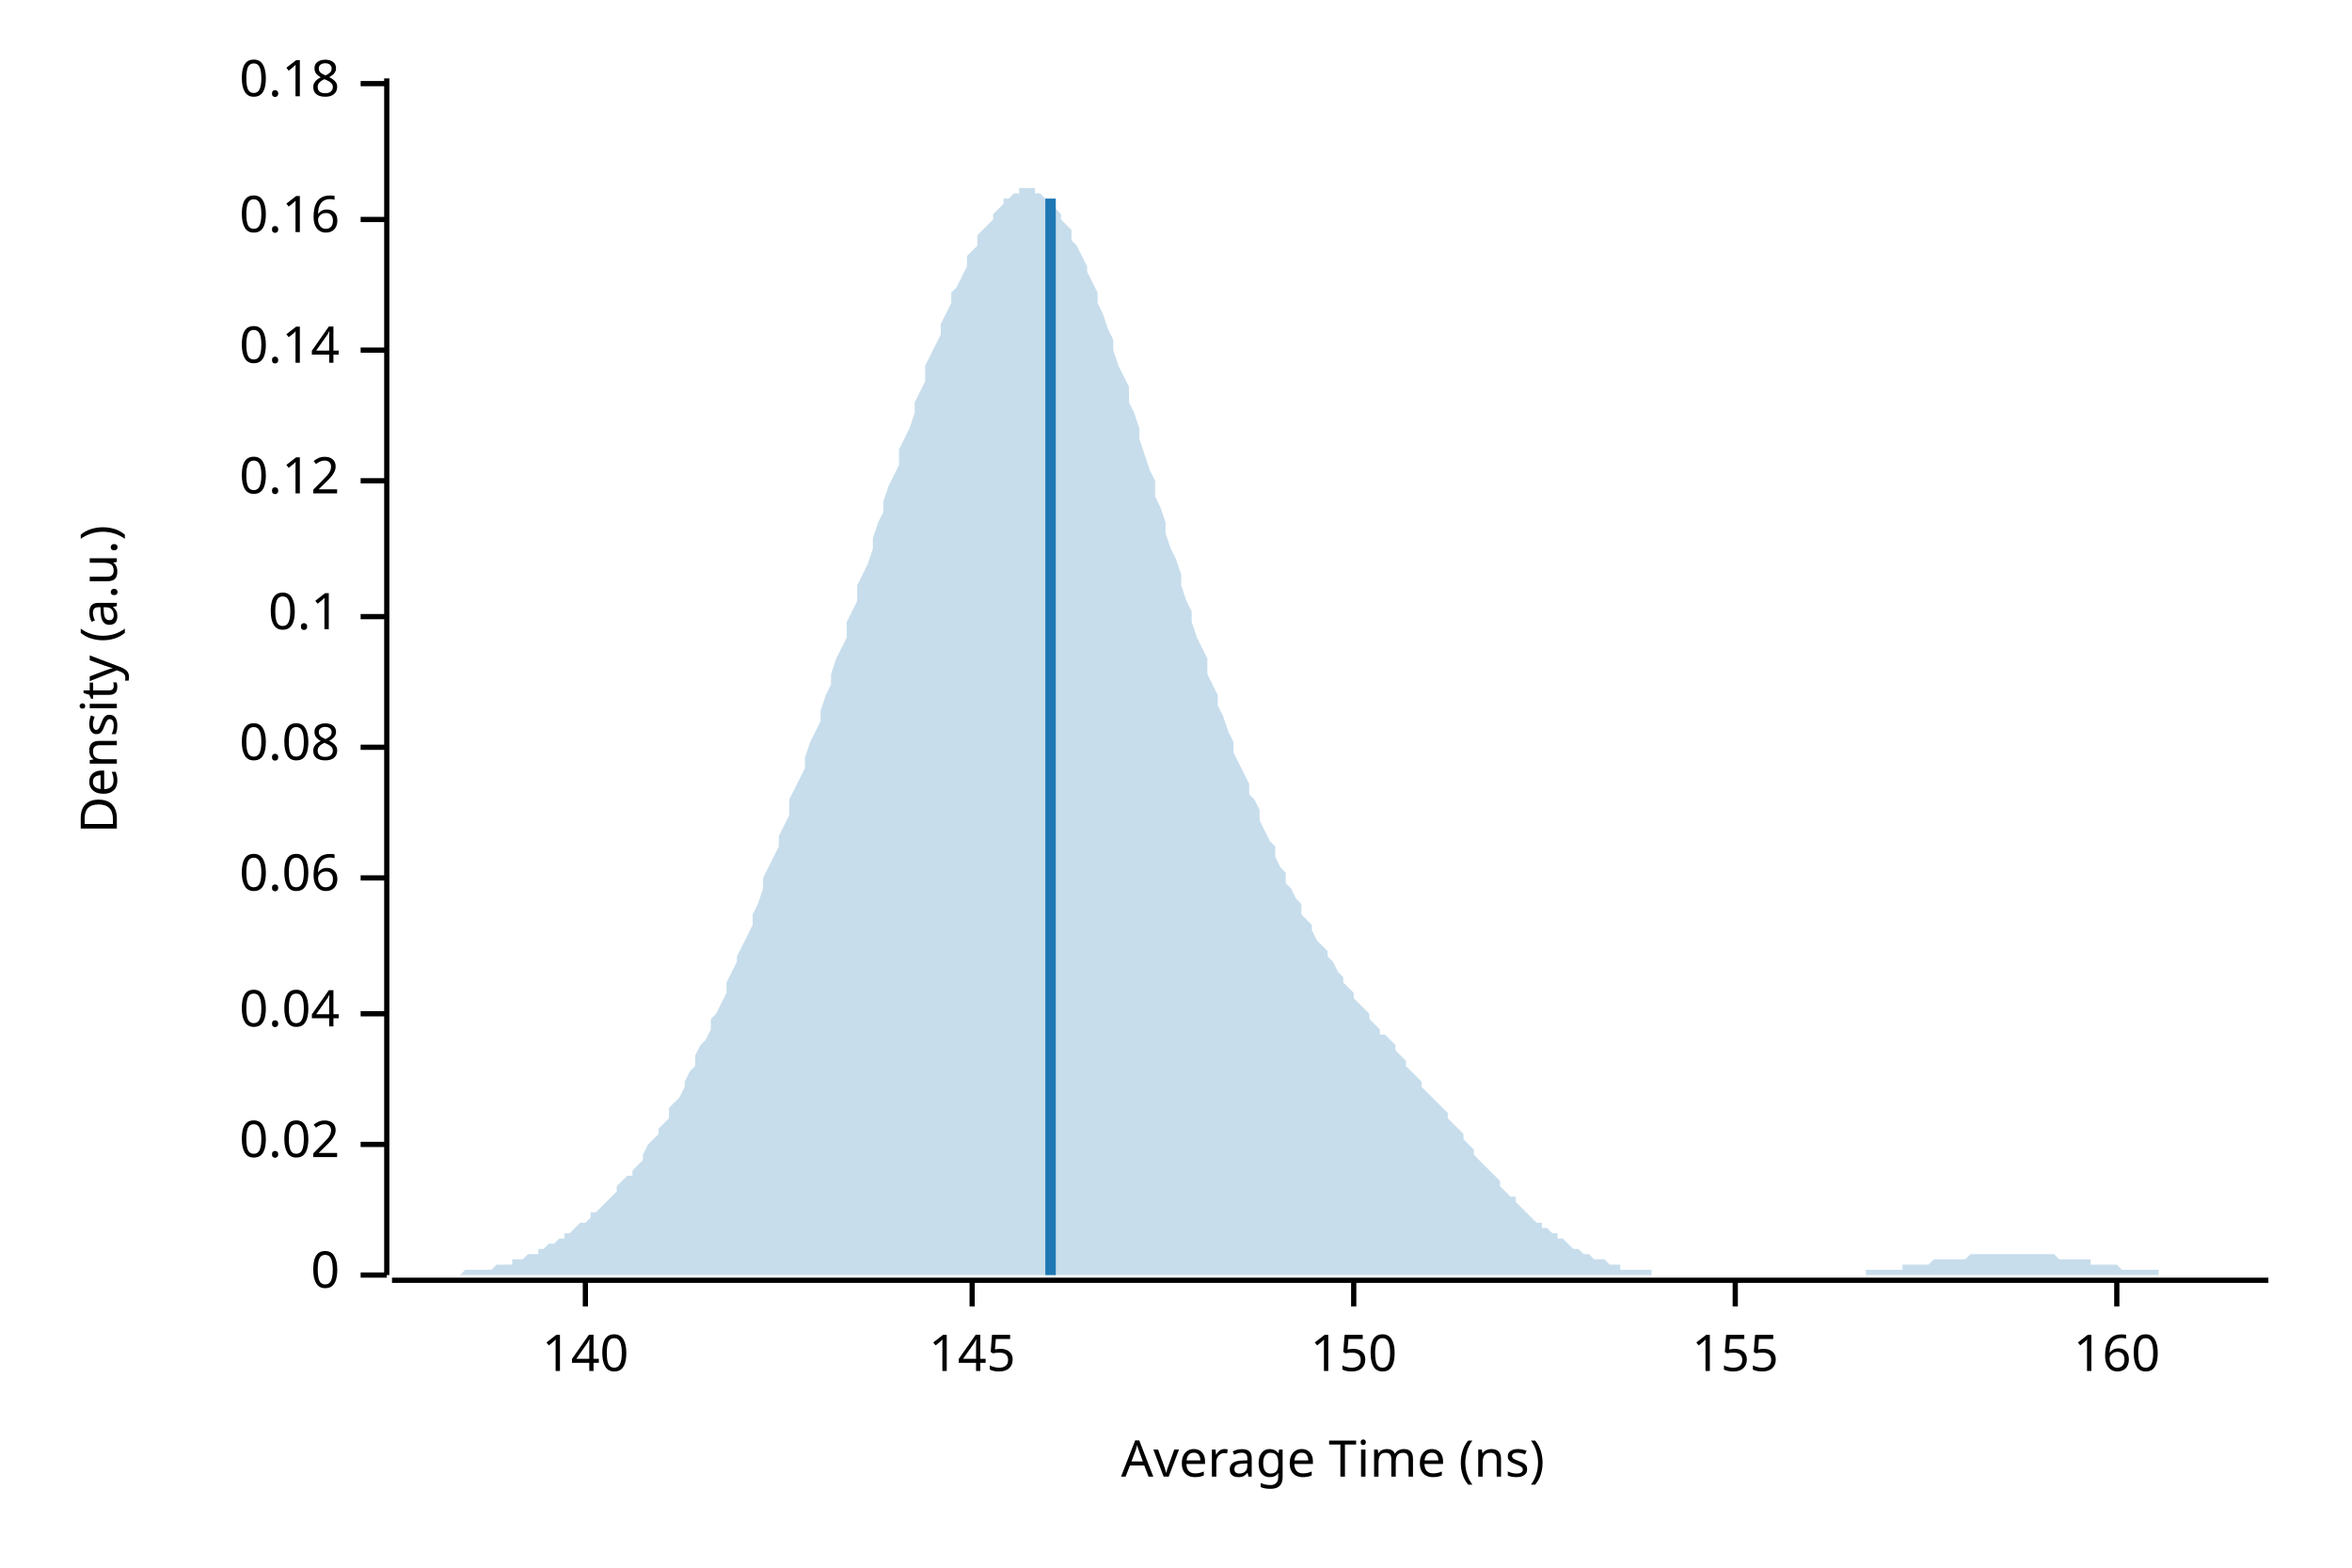
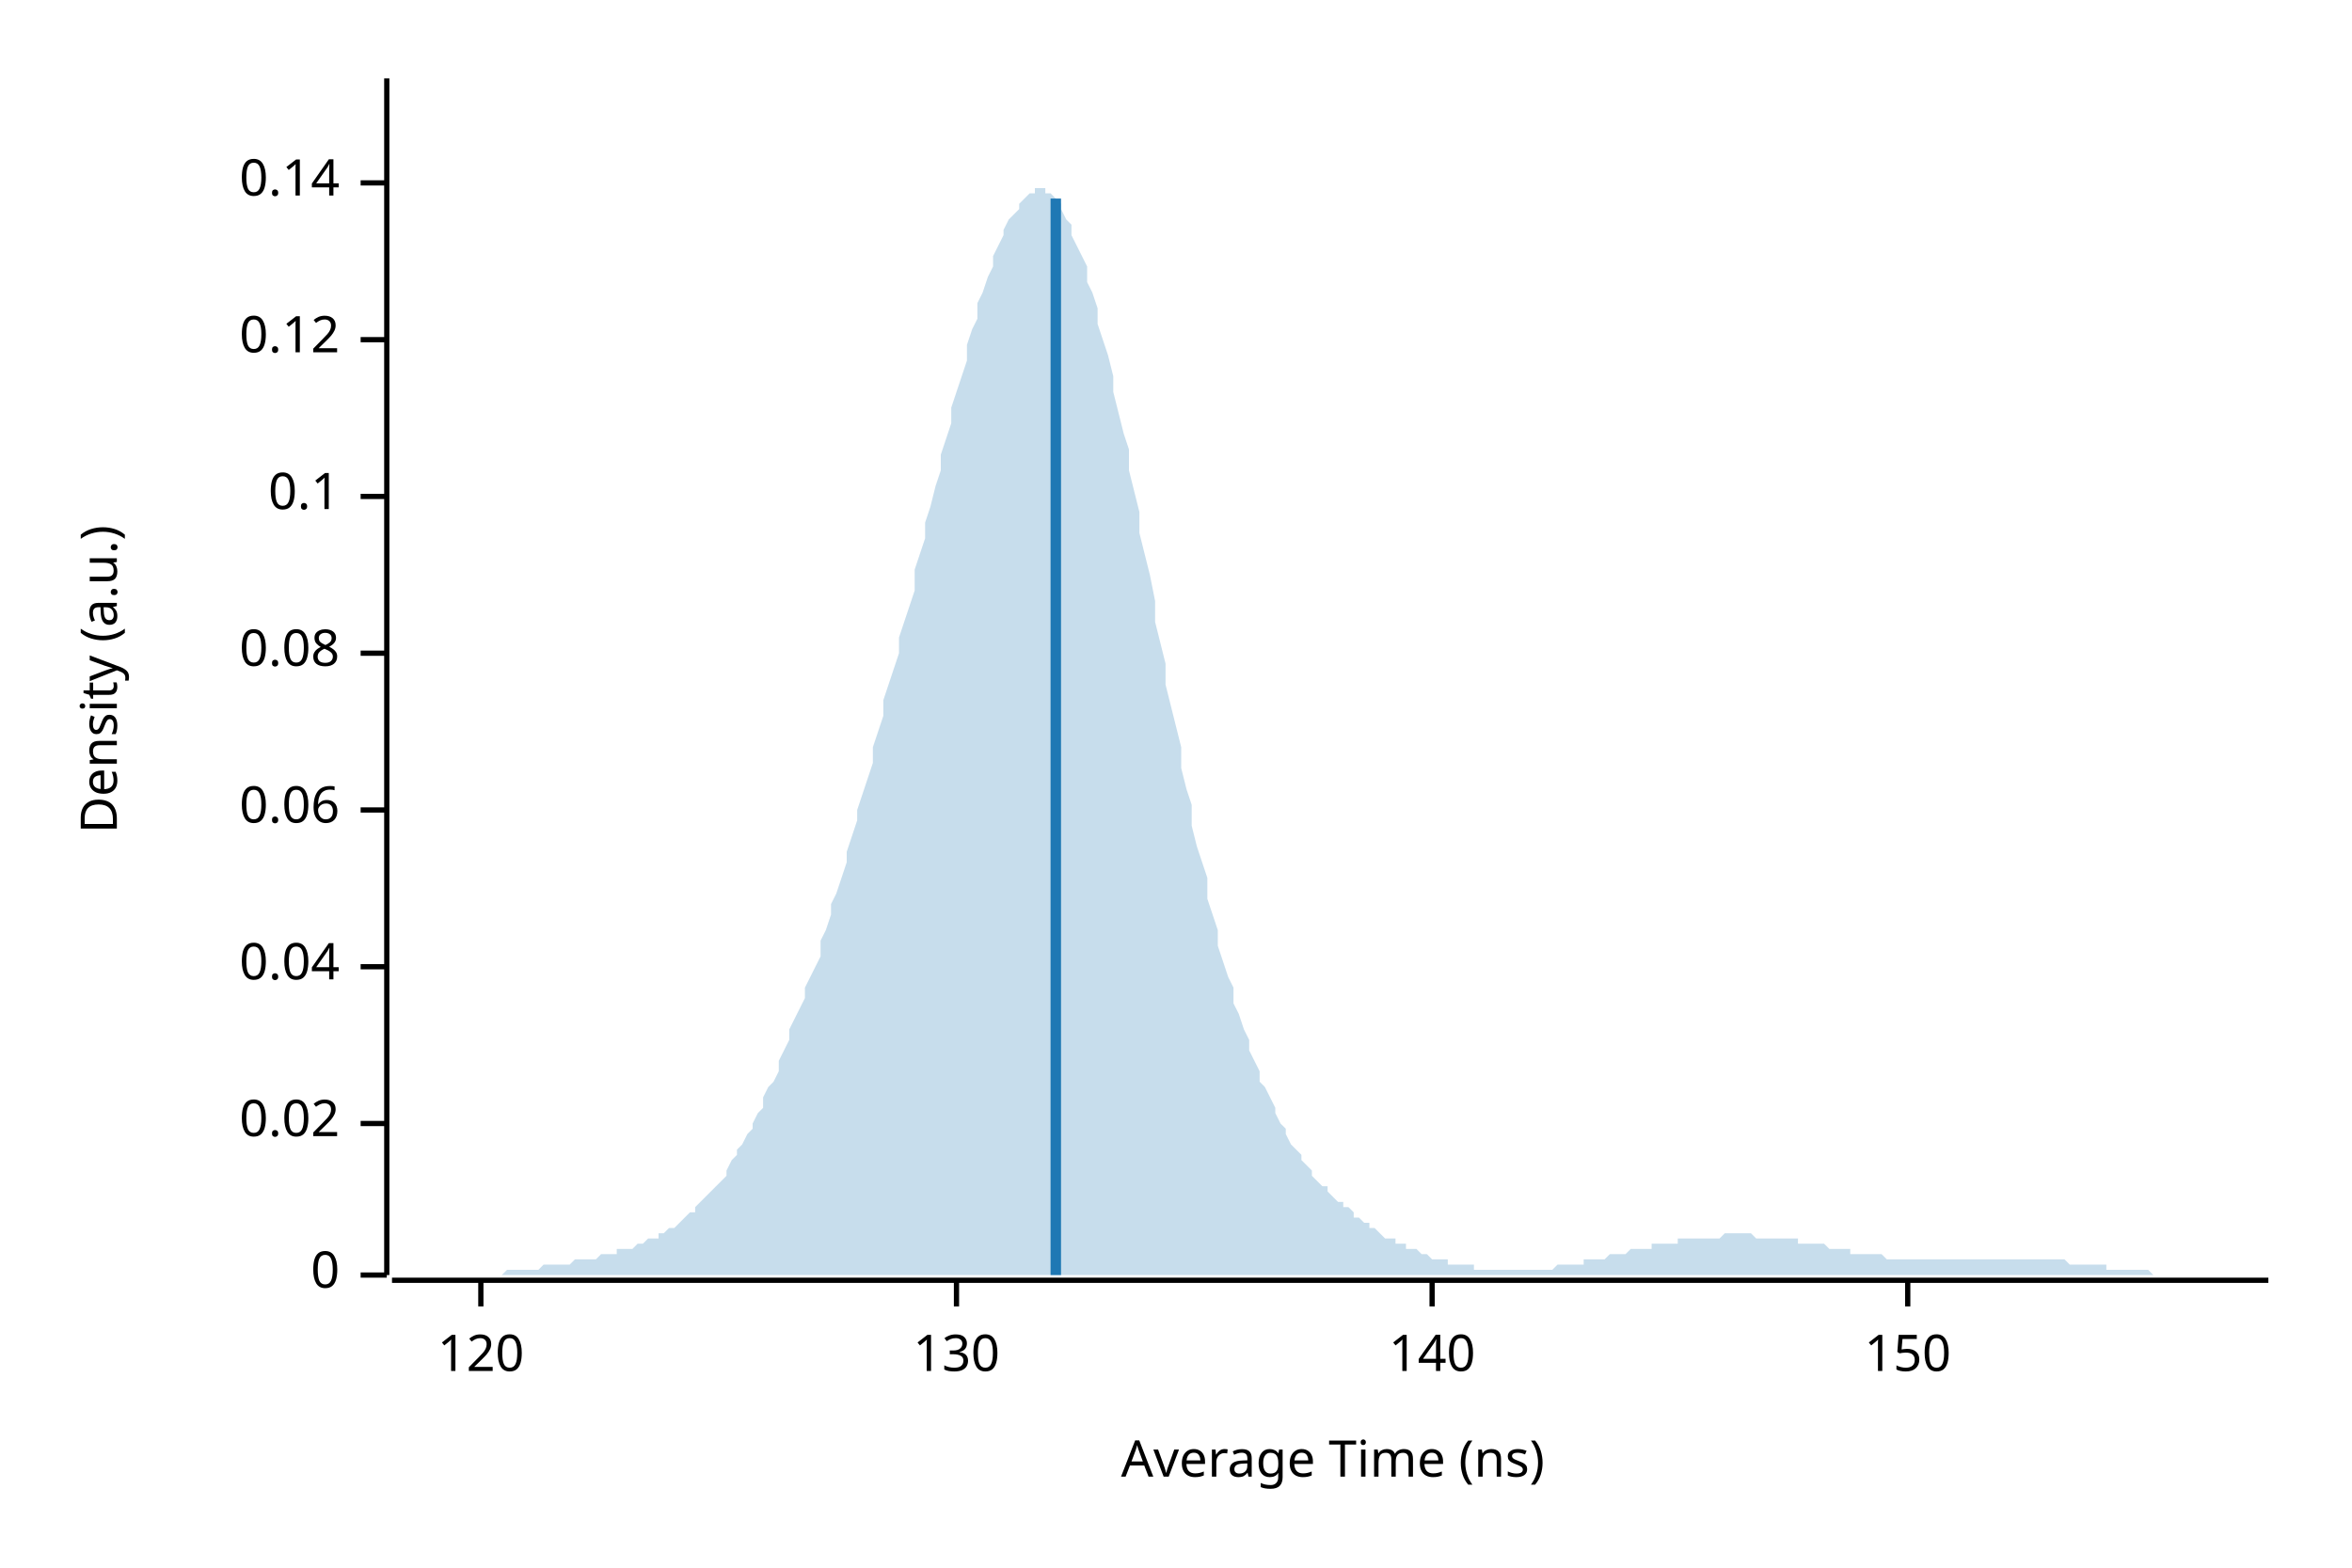
<svg xmlns="http://www.w3.org/2000/svg" width="450" height="300" viewBox="0 0 450 300">
  <text x="15" y="130" dy="0.76em" text-anchor="middle" font-family="sans-serif" font-size="9.677" opacity="1" fill="#000000" transform="rotate(270, 15, 130)">
Density (a.u.)
</text>
  <text x="255" y="285" dy="-0.5ex" text-anchor="middle" font-family="sans-serif" font-size="9.677" opacity="1" fill="#000000">
Average Time (ns)
</text>
  <polyline fill="none" opacity="1" stroke="#000000" stroke-width="1" points="74,15 74,244 " />
  <text x="65" y="244" dy="0.5ex" text-anchor="end" font-family="sans-serif" font-size="9.677" opacity="1" fill="#000000">
0
</text>
  <polyline fill="none" opacity="1" stroke="#000000" stroke-width="1" points="69,244 74,244 " />
-   <text x="65" y="219" dy="0.5ex" text-anchor="end" font-family="sans-serif" font-size="9.677" opacity="1" fill="#000000">
+   <text x="65" y="215" dy="0.5ex" text-anchor="end" font-family="sans-serif" font-size="9.677" opacity="1" fill="#000000">
0.02
</text>
-   <polyline fill="none" opacity="1" stroke="#000000" stroke-width="1" points="69,219 74,219 " />
-   <text x="65" y="194" dy="0.5ex" text-anchor="end" font-family="sans-serif" font-size="9.677" opacity="1" fill="#000000">
+   <polyline fill="none" opacity="1" stroke="#000000" stroke-width="1" points="69,215 74,215 " />
+   <text x="65" y="185" dy="0.5ex" text-anchor="end" font-family="sans-serif" font-size="9.677" opacity="1" fill="#000000">
0.04
</text>
-   <polyline fill="none" opacity="1" stroke="#000000" stroke-width="1" points="69,194 74,194 " />
-   <text x="65" y="168" dy="0.5ex" text-anchor="end" font-family="sans-serif" font-size="9.677" opacity="1" fill="#000000">
+   <polyline fill="none" opacity="1" stroke="#000000" stroke-width="1" points="69,185 74,185 " />
+   <text x="65" y="155" dy="0.5ex" text-anchor="end" font-family="sans-serif" font-size="9.677" opacity="1" fill="#000000">
0.06
</text>
-   <polyline fill="none" opacity="1" stroke="#000000" stroke-width="1" points="69,168 74,168 " />
-   <text x="65" y="143" dy="0.5ex" text-anchor="end" font-family="sans-serif" font-size="9.677" opacity="1" fill="#000000">
+   <polyline fill="none" opacity="1" stroke="#000000" stroke-width="1" points="69,155 74,155 " />
+   <text x="65" y="125" dy="0.5ex" text-anchor="end" font-family="sans-serif" font-size="9.677" opacity="1" fill="#000000">
0.08
</text>
-   <polyline fill="none" opacity="1" stroke="#000000" stroke-width="1" points="69,143 74,143 " />
-   <text x="65" y="118" dy="0.5ex" text-anchor="end" font-family="sans-serif" font-size="9.677" opacity="1" fill="#000000">
+   <polyline fill="none" opacity="1" stroke="#000000" stroke-width="1" points="69,125 74,125 " />
+   <text x="65" y="95" dy="0.5ex" text-anchor="end" font-family="sans-serif" font-size="9.677" opacity="1" fill="#000000">
0.1
</text>
-   <polyline fill="none" opacity="1" stroke="#000000" stroke-width="1" points="69,118 74,118 " />
-   <text x="65" y="92" dy="0.5ex" text-anchor="end" font-family="sans-serif" font-size="9.677" opacity="1" fill="#000000">
+   <polyline fill="none" opacity="1" stroke="#000000" stroke-width="1" points="69,95 74,95 " />
+   <text x="65" y="65" dy="0.5ex" text-anchor="end" font-family="sans-serif" font-size="9.677" opacity="1" fill="#000000">
0.12
</text>
-   <polyline fill="none" opacity="1" stroke="#000000" stroke-width="1" points="69,92 74,92 " />
-   <text x="65" y="67" dy="0.5ex" text-anchor="end" font-family="sans-serif" font-size="9.677" opacity="1" fill="#000000">
+   <polyline fill="none" opacity="1" stroke="#000000" stroke-width="1" points="69,65 74,65 " />
+   <text x="65" y="35" dy="0.5ex" text-anchor="end" font-family="sans-serif" font-size="9.677" opacity="1" fill="#000000">
0.14
</text>
-   <polyline fill="none" opacity="1" stroke="#000000" stroke-width="1" points="69,67 74,67 " />
-   <text x="65" y="42" dy="0.5ex" text-anchor="end" font-family="sans-serif" font-size="9.677" opacity="1" fill="#000000">
- 0.16
+   <polyline fill="none" opacity="1" stroke="#000000" stroke-width="1" points="69,35 74,35 " />
+   <polyline fill="none" opacity="1" stroke="#000000" stroke-width="1" points="75,245 434,245 " />
+   <text x="92" y="255" dy="0.76em" text-anchor="middle" font-family="sans-serif" font-size="9.677" opacity="1" fill="#000000">
+ 120
</text>
-   <polyline fill="none" opacity="1" stroke="#000000" stroke-width="1" points="69,42 74,42 " />
-   <text x="65" y="16" dy="0.5ex" text-anchor="end" font-family="sans-serif" font-size="9.677" opacity="1" fill="#000000">
- 0.18
+   <polyline fill="none" opacity="1" stroke="#000000" stroke-width="1" points="92,245 92,250 " />
+   <text x="183" y="255" dy="0.76em" text-anchor="middle" font-family="sans-serif" font-size="9.677" opacity="1" fill="#000000">
+ 130
</text>
-   <polyline fill="none" opacity="1" stroke="#000000" stroke-width="1" points="69,16 74,16 " />
-   <polyline fill="none" opacity="1" stroke="#000000" stroke-width="1" points="75,245 434,245 " />
-   <text x="112" y="255" dy="0.76em" text-anchor="middle" font-family="sans-serif" font-size="9.677" opacity="1" fill="#000000">
+   <polyline fill="none" opacity="1" stroke="#000000" stroke-width="1" points="183,245 183,250 " />
+   <text x="274" y="255" dy="0.76em" text-anchor="middle" font-family="sans-serif" font-size="9.677" opacity="1" fill="#000000">
140
</text>
-   <polyline fill="none" opacity="1" stroke="#000000" stroke-width="1" points="112,245 112,250 " />
-   <text x="186" y="255" dy="0.76em" text-anchor="middle" font-family="sans-serif" font-size="9.677" opacity="1" fill="#000000">
- 145
- </text>
-   <polyline fill="none" opacity="1" stroke="#000000" stroke-width="1" points="186,245 186,250 " />
-   <text x="259" y="255" dy="0.76em" text-anchor="middle" font-family="sans-serif" font-size="9.677" opacity="1" fill="#000000">
+   <polyline fill="none" opacity="1" stroke="#000000" stroke-width="1" points="274,245 274,250 " />
+   <text x="365" y="255" dy="0.76em" text-anchor="middle" font-family="sans-serif" font-size="9.677" opacity="1" fill="#000000">
150
</text>
-   <polyline fill="none" opacity="1" stroke="#000000" stroke-width="1" points="259,245 259,250 " />
-   <text x="332" y="255" dy="0.76em" text-anchor="middle" font-family="sans-serif" font-size="9.677" opacity="1" fill="#000000">
- 155
- </text>
-   <polyline fill="none" opacity="1" stroke="#000000" stroke-width="1" points="332,245 332,250 " />
-   <text x="405" y="255" dy="0.76em" text-anchor="middle" font-family="sans-serif" font-size="9.677" opacity="1" fill="#000000">
- 160
- </text>
-   <polyline fill="none" opacity="1" stroke="#000000" stroke-width="1" points="405,245 405,250 " />
-   <polygon opacity="0.25" fill="#1F78B4" points="75,244 75,244 76,244 77,244 77,244 78,244 79,244 80,244 80,244 81,244 82,244 82,244 83,244 84,244 85,244 85,244 86,244 87,244 87,244 88,244 89,243 90,243 90,243 91,243 92,243 92,243 93,243 94,243 95,242 95,242 96,242 97,242 98,242 98,241 99,241 100,241 100,241 101,240 102,240 103,240 103,239 104,239 105,238 105,238 106,238 107,237 108,237 108,236 109,236 110,235 110,235 111,234 112,234 113,233 113,232 114,232 115,231 116,230 116,230 117,229 118,228 118,227 119,226 120,225 121,225 121,224 122,223 123,222 123,221 124,219 125,218 126,217 126,216 127,215 128,214 128,212 129,211 130,210 131,208 131,207 132,205 133,204 133,202 134,200 135,199 136,197 136,195 137,194 138,192 139,190 139,188 140,186 141,184 141,183 142,181 143,179 144,177 144,175 145,173 146,170 146,168 147,166 148,164 149,162 149,160 150,158 151,156 151,153 152,151 153,149 154,147 154,145 155,142 156,140 157,138 157,136 158,133 159,131 159,129 160,126 161,124 162,122 162,119 163,117 164,115 164,112 165,110 166,108 167,105 167,103 168,100 169,98 169,96 170,93 171,91 172,89 172,86 173,84 174,82 175,79 175,77 176,75 177,73 177,70 178,68 179,66 180,64 180,62 181,60 182,58 182,56 183,55 184,53 185,51 185,49 186,48 187,47 187,45 188,44 189,43 190,42 190,41 191,40 192,39 192,38 193,38 194,37 195,37 195,36 196,36 197,36 198,36 198,37 199,37 200,38 200,38 201,39 202,40 203,41 203,42 204,43 205,44 205,46 206,47 207,49 208,51 208,52 209,54 210,56 210,58 211,60 212,63 213,65 213,67 214,70 215,72 216,74 216,77 217,79 218,82 218,84 219,87 220,90 221,92 221,95 222,97 223,100 223,102 224,105 225,107 226,110 226,112 227,115 228,117 228,119 229,122 230,124 231,126 231,129 232,131 233,133 233,135 234,137 235,140 236,142 236,144 237,146 238,148 239,150 239,152 240,153 241,155 241,157 242,159 243,161 244,162 244,164 245,166 246,167 246,169 247,170 248,172 249,173 249,175 250,176 251,177 251,178 252,180 253,181 254,182 254,183 255,184 256,186 257,187 257,188 258,189 259,190 259,191 260,192 261,193 262,194 262,195 263,196 264,197 264,198 265,198 266,199 267,200 267,201 268,202 269,203 269,204 270,205 271,206 272,207 272,208 273,209 274,210 275,211 275,211 276,212 277,213 277,214 278,215 279,216 280,217 280,218 281,219 282,220 282,221 283,222 284,223 285,224 285,224 286,225 287,226 287,227 288,228 289,229 290,229 290,230 291,231 292,232 292,232 293,233 294,234 295,234 295,235 296,235 297,236 298,236 298,237 299,237 300,238 300,238 301,239 302,239 303,240 303,240 304,240 305,241 305,241 306,241 307,241 308,242 308,242 309,242 310,242 310,243 311,243 312,243 313,243 313,243 314,243 315,243 316,243 316,244 317,244 318,244 318,244 319,244 320,244 321,244 321,244 322,244 323,244 323,244 324,244 325,244 326,244 326,244 327,244 328,244 328,244 329,244 330,244 331,244 331,244 332,244 333,244 333,244 334,244 335,244 336,244 336,244 337,244 338,244 339,244 339,244 340,244 341,244 341,244 342,244 343,244 344,244 344,244 345,244 346,244 346,244 347,244 348,244 349,244 349,244 350,244 351,244 351,244 352,244 353,244 354,244 354,244 355,244 356,244 357,244 357,243 358,243 359,243 359,243 360,243 361,243 362,243 362,243 363,243 364,243 364,242 365,242 366,242 367,242 367,242 368,242 369,242 369,242 370,241 371,241 372,241 372,241 373,241 374,241 375,241 375,241 376,241 377,240 377,240 378,240 379,240 380,240 380,240 381,240 382,240 382,240 383,240 384,240 385,240 385,240 386,240 387,240 387,240 388,240 389,240 390,240 390,240 391,240 392,240 392,240 393,240 394,241 395,241 395,241 396,241 397,241 398,241 398,241 399,241 400,241 400,242 401,242 402,242 403,242 403,242 404,242 405,242 405,242 406,243 407,243 408,243 408,243 409,243 410,243 410,243 411,243 412,243 413,243 413,244 414,244 415,244 416,244 416,244 417,244 418,244 418,244 419,244 420,244 421,244 421,244 422,244 423,244 423,244 424,244 425,244 426,244 426,244 427,244 428,244 428,244 429,244 430,244 431,244 431,244 432,244 433,244 434,244 434,244 75,244 " />
-   <polyline fill="none" opacity="1" stroke="#1F78B4" stroke-width="2" points="201,244 201,38 " />
+   <polyline fill="none" opacity="1" stroke="#000000" stroke-width="1" points="365,245 365,250 " />
+   <polygon opacity="0.25" fill="#1F78B4" points="75,244 75,244 76,244 77,244 77,244 78,244 79,244 80,244 80,244 81,244 82,244 82,244 83,244 84,244 85,244 85,244 86,244 87,244 87,244 88,244 89,244 90,244 90,244 91,244 92,244 92,244 93,244 94,244 95,244 95,244 96,244 97,243 98,243 98,243 99,243 100,243 100,243 101,243 102,243 103,243 103,243 104,242 105,242 105,242 106,242 107,242 108,242 108,242 109,242 110,241 110,241 111,241 112,241 113,241 113,241 114,241 115,240 116,240 116,240 117,240 118,240 118,239 119,239 120,239 121,239 121,239 122,238 123,238 123,238 124,237 125,237 126,237 126,236 127,236 128,235 128,235 129,235 130,234 131,233 131,233 132,232 133,232 133,231 134,230 135,229 136,228 136,228 137,227 138,226 139,225 139,224 140,222 141,221 141,220 142,219 143,217 144,216 144,215 145,213 146,212 146,210 147,208 148,207 149,205 149,203 150,201 151,199 151,197 152,195 153,193 154,191 154,189 155,187 156,185 157,183 157,180 158,178 159,175 159,173 160,171 161,168 162,165 162,163 163,160 164,157 164,155 165,152 166,149 167,146 167,143 168,140 169,137 169,134 170,131 171,128 172,125 172,122 173,119 174,116 175,113 175,109 176,106 177,103 177,100 178,97 179,93 180,90 180,87 181,84 182,81 182,78 183,75 184,72 185,69 185,66 186,63 187,61 187,58 188,56 189,53 190,51 190,49 191,47 192,45 192,44 193,42 194,41 195,40 195,39 196,38 197,37 198,37 198,36 199,36 200,36 200,37 201,37 202,38 203,39 203,40 204,42 205,43 205,45 206,47 207,49 208,51 208,54 209,56 210,59 210,62 211,65 212,68 213,72 213,75 214,79 215,83 216,86 216,90 217,94 218,98 218,102 219,106 220,110 221,115 221,119 222,123 223,127 223,131 224,135 225,139 226,143 226,147 227,151 228,154 228,158 229,162 230,165 231,168 231,172 232,175 233,178 233,181 234,184 235,187 236,189 236,192 237,194 238,197 239,199 239,201 240,203 241,205 241,207 242,208 243,210 244,212 244,213 245,215 246,216 246,217 247,219 248,220 249,221 249,222 250,223 251,224 251,225 252,226 253,227 254,227 254,228 255,229 256,230 257,230 257,231 258,231 259,232 259,233 260,233 261,234 262,234 262,235 263,235 264,236 264,236 265,237 266,237 267,237 267,238 268,238 269,238 269,239 270,239 271,239 272,240 272,240 273,240 274,241 275,241 275,241 276,241 277,241 277,242 278,242 279,242 280,242 280,242 281,242 282,242 282,243 283,243 284,243 285,243 285,243 286,243 287,243 287,243 288,243 289,243 290,243 290,243 291,243 292,243 292,243 293,243 294,243 295,243 295,243 296,243 297,243 298,242 298,242 299,242 300,242 300,242 301,242 302,242 303,242 303,241 304,241 305,241 305,241 306,241 307,241 308,240 308,240 309,240 310,240 310,240 311,240 312,239 313,239 313,239 314,239 315,239 316,239 316,238 317,238 318,238 318,238 319,238 320,238 321,238 321,237 322,237 323,237 323,237 324,237 325,237 326,237 326,237 327,237 328,237 328,237 329,237 330,236 331,236 331,236 332,236 333,236 333,236 334,236 335,236 336,237 336,237 337,237 338,237 339,237 339,237 340,237 341,237 341,237 342,237 343,237 344,237 344,238 345,238 346,238 346,238 347,238 348,238 349,238 349,238 350,239 351,239 351,239 352,239 353,239 354,239 354,240 355,240 356,240 357,240 357,240 358,240 359,240 359,240 360,240 361,241 362,241 362,241 363,241 364,241 364,241 365,241 366,241 367,241 367,241 368,241 369,241 369,241 370,241 371,241 372,241 372,241 373,241 374,241 375,241 375,241 376,241 377,241 377,241 378,241 379,241 380,241 380,241 381,241 382,241 382,241 383,241 384,241 385,241 385,241 386,241 387,241 387,241 388,241 389,241 390,241 390,241 391,241 392,241 392,241 393,241 394,241 395,241 395,241 396,242 397,242 398,242 398,242 399,242 400,242 400,242 401,242 402,242 403,242 403,243 404,243 405,243 405,243 406,243 407,243 408,243 408,243 409,243 410,243 410,243 411,243 412,244 413,244 413,244 414,244 415,244 416,244 416,244 417,244 418,244 418,244 419,244 420,244 421,244 421,244 422,244 423,244 423,244 424,244 425,244 426,244 426,244 427,244 428,244 428,244 429,244 430,244 431,244 431,244 432,244 433,244 434,244 434,244 75,244 " />
+   <polyline fill="none" opacity="1" stroke="#1F78B4" stroke-width="2" points="202,244 202,38 " />
</svg>
